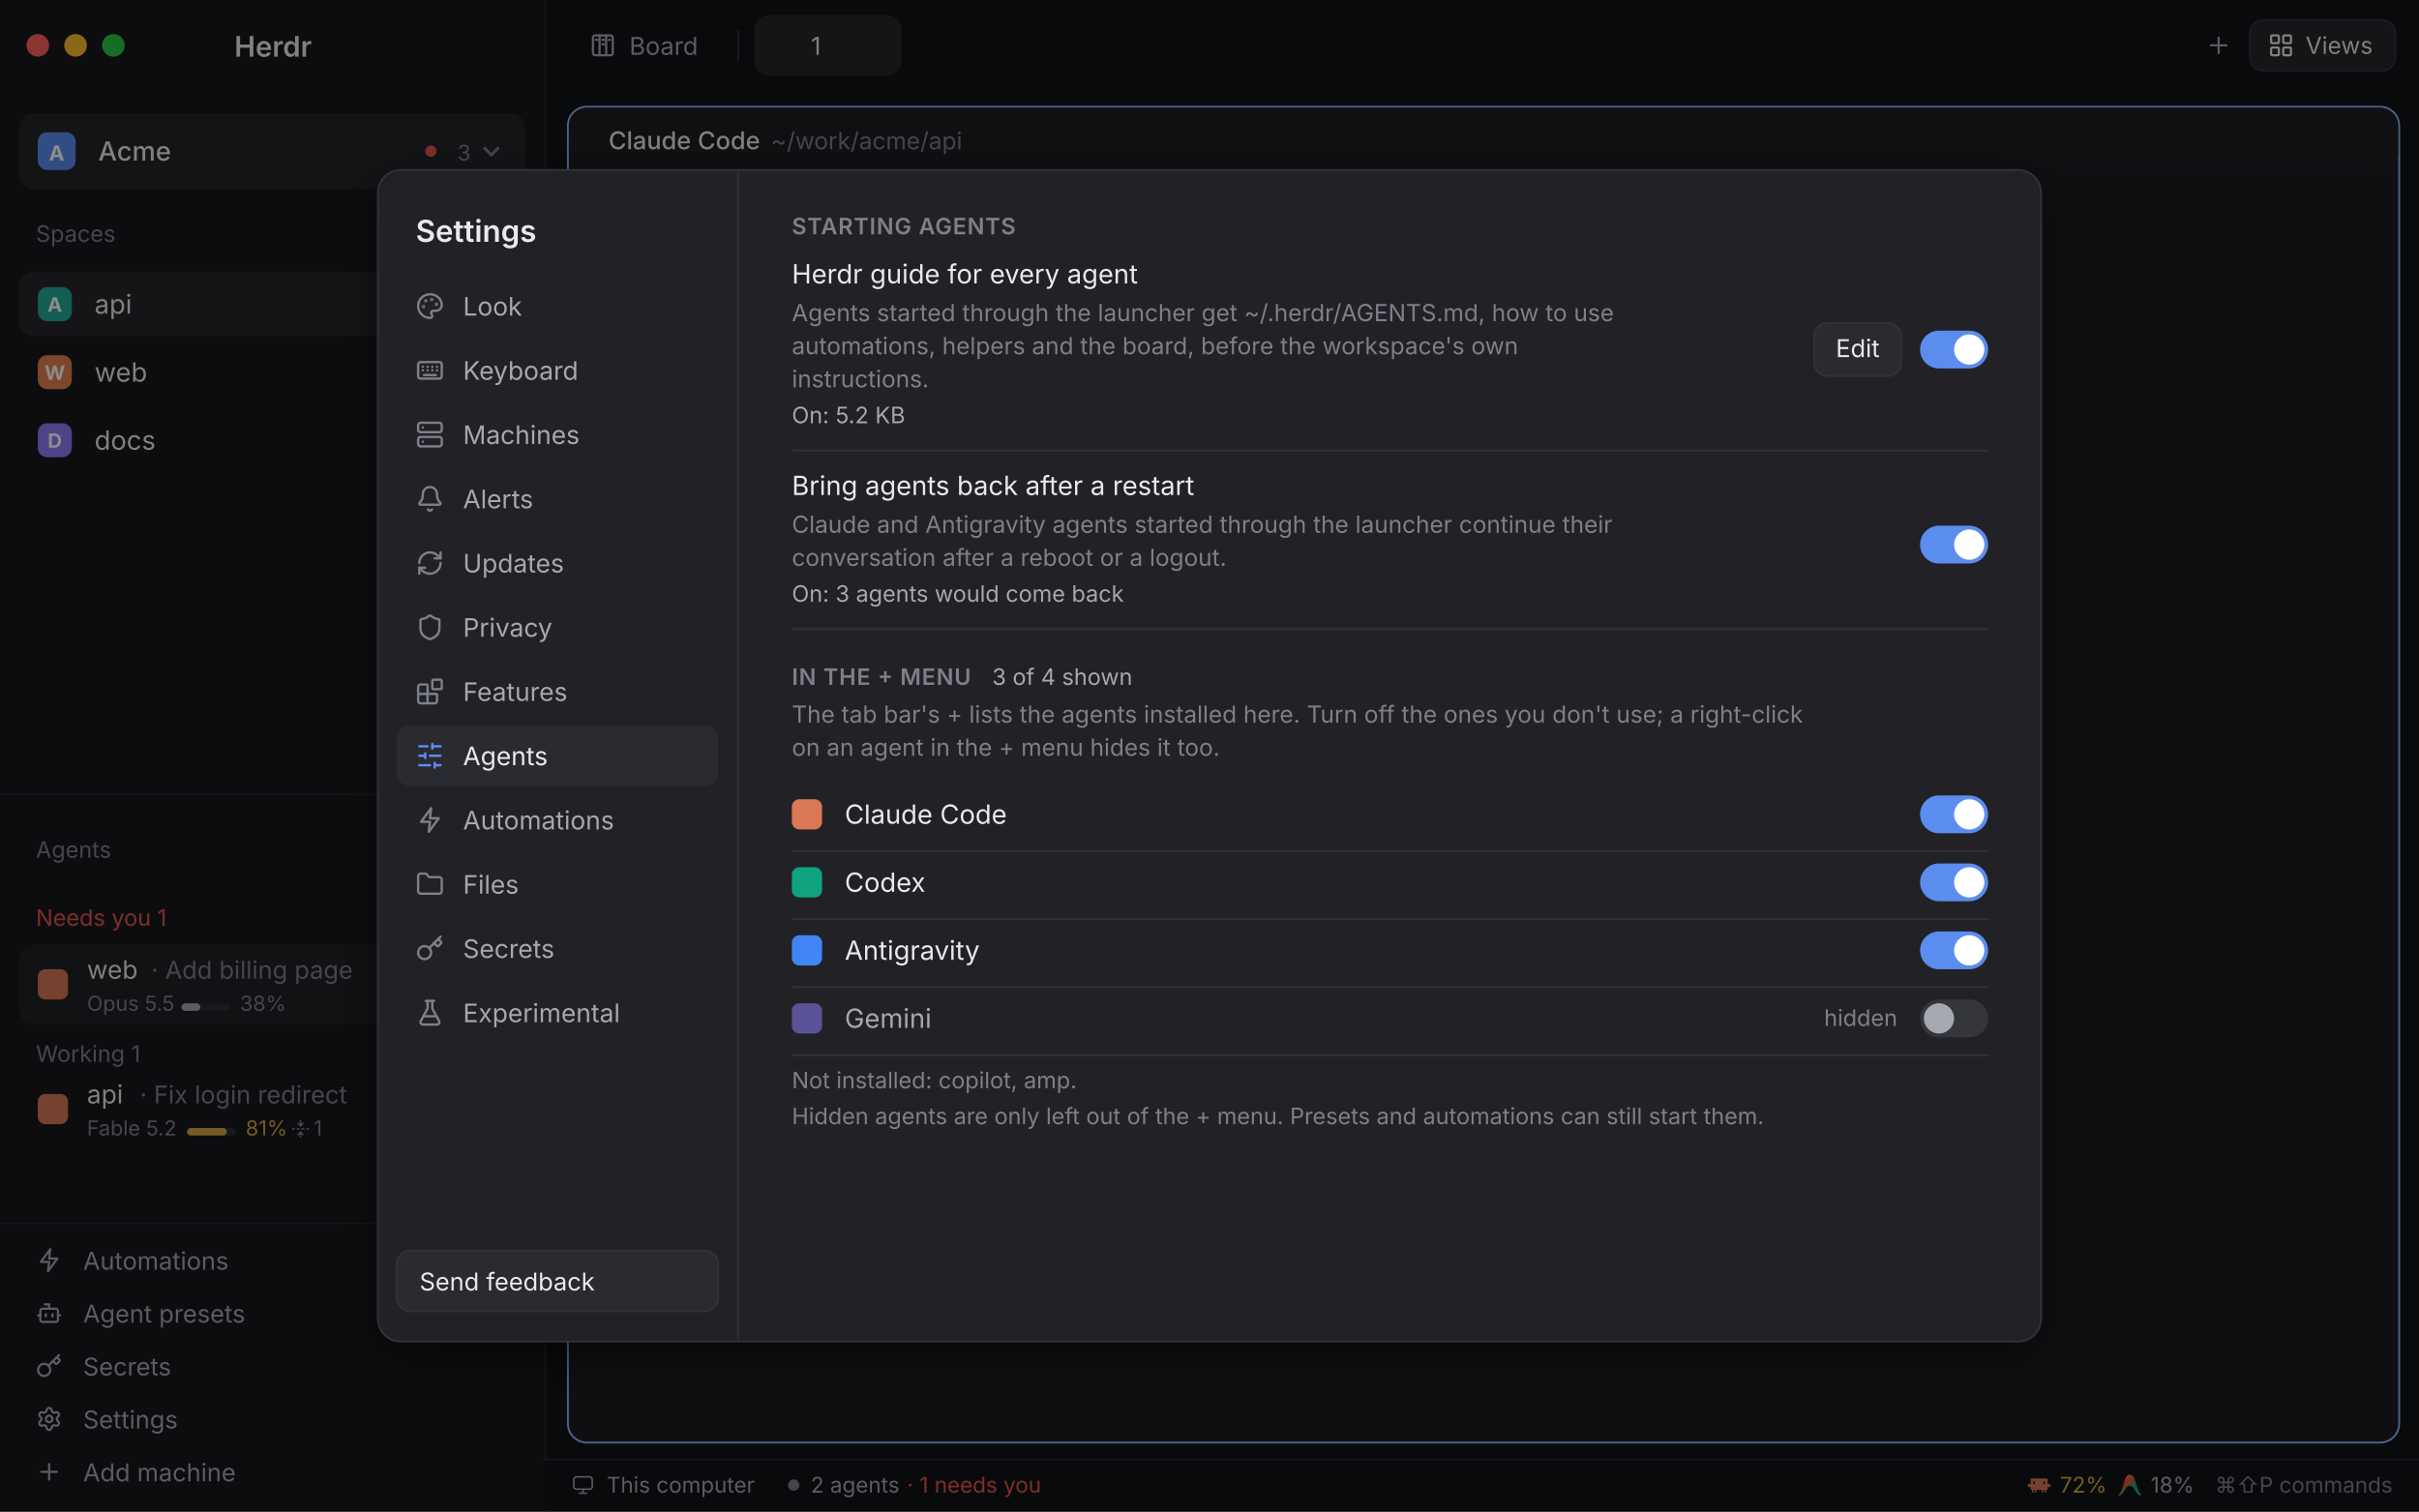
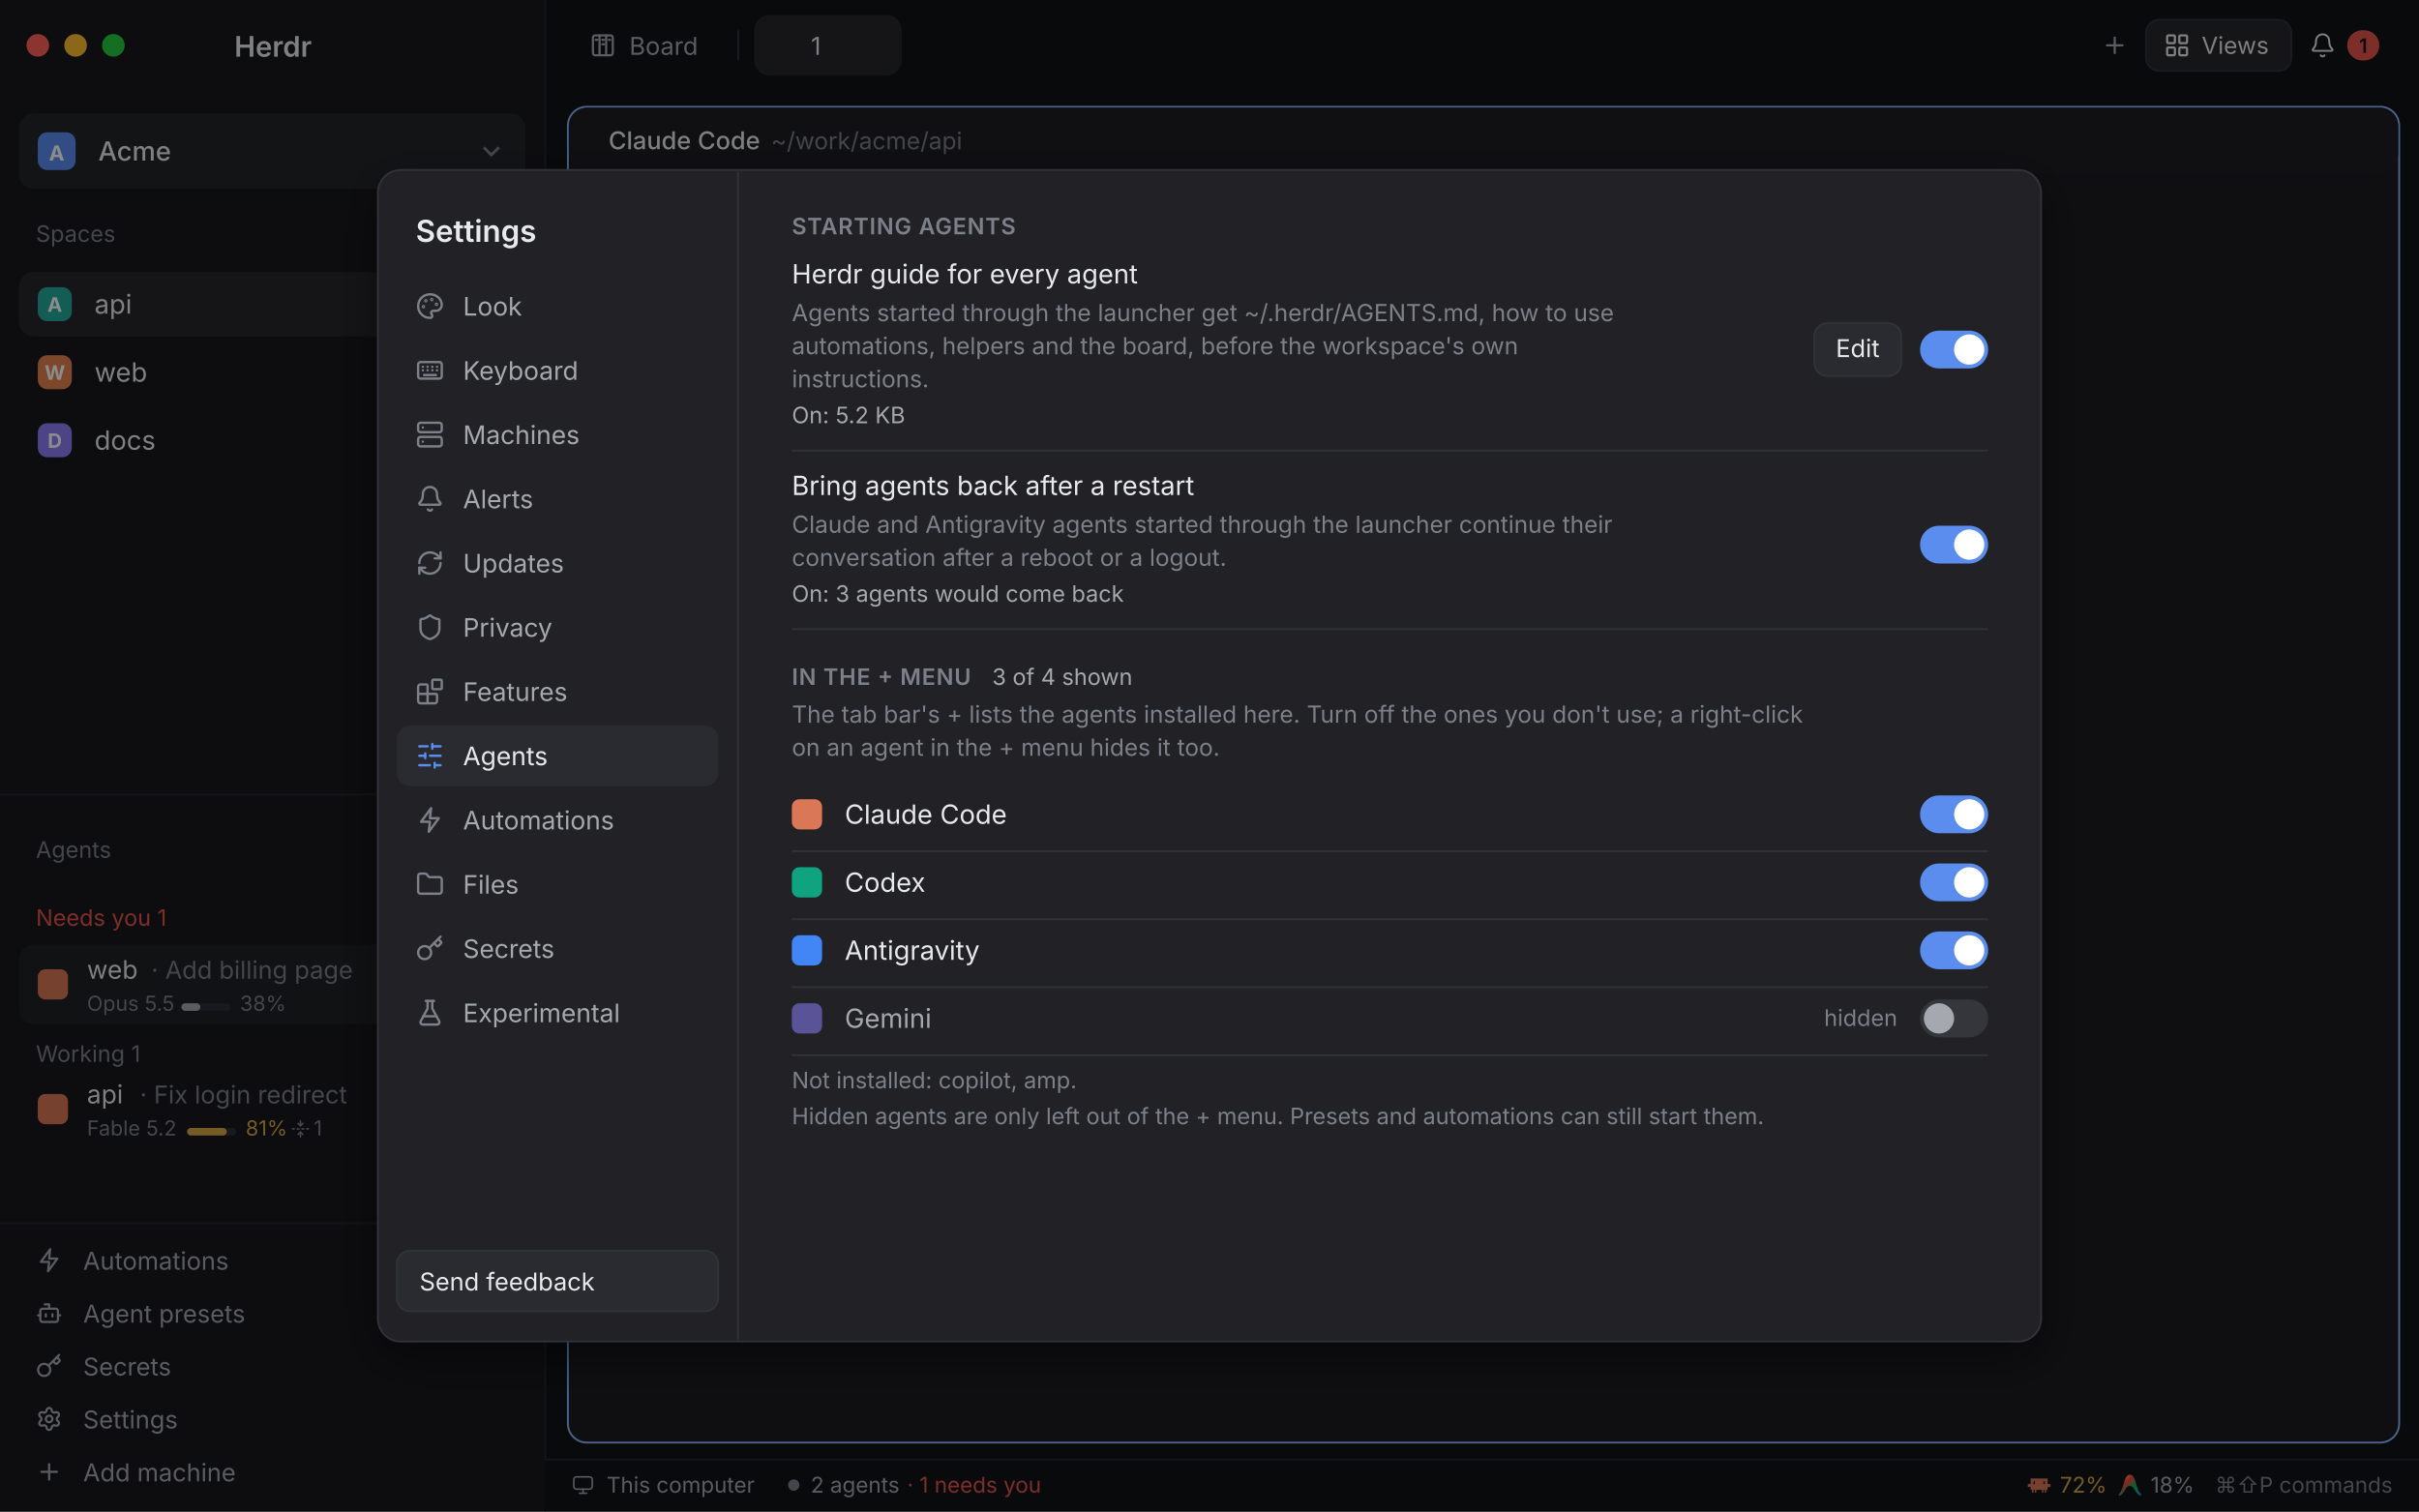
<svg xmlns="http://www.w3.org/2000/svg" width="1280" height="800" viewBox="0 0 1280 800" font-family="Geist, -apple-system, 'Helvetica Neue', sans-serif">
  <defs>
    <filter id="shadow" x="-20%" y="-20%" width="140%" height="140%">
      <feDropShadow dx="0" dy="8" stdDeviation="12" flood-color="#000" flood-opacity="0.45" />
    </filter>
  </defs>
  <rect width="1280" height="800" fill="#111215" />
  <rect width="288" height="800" fill="#17181b" />
  <rect x="288" width="1" height="800" fill="#25272b" />
  <circle cx="20" cy="24" r="6" fill="#ff5f57" />
  <circle cx="40" cy="24" r="6" fill="#febc2e" />
  <circle cx="60" cy="24" r="6" fill="#28c840" />
  <text x="124" y="30" fill="#e8e9eb" font-size="15" font-weight="600">Herdr</text>
  <rect x="10" y="60" width="268" height="40" rx="8" fill="#232428" />
  <rect x="20" y="70" width="20" height="20" rx="5" fill="#5b8def" />
  <text x="30" y="85" fill="#fff" font-size="11" font-weight="700" text-anchor="middle">A</text>
  <text x="52" y="85" fill="#e8e9eb" font-size="14" font-weight="500">Acme</text>
-   <circle cx="228" cy="80" r="3" fill="#e5534b" />
-   <text x="242" y="85" fill="#7d8089" font-size="11.5">3</text>
  <path d="M256 78 l4 4 l4 -4" stroke="#7d8089" stroke-width="1.5" fill="none" />
  <text x="19" y="128" fill="#7d8089" font-size="12">Spaces</text>
  <text x="256" y="129" fill="#7d8089" font-size="16">+</text>
  <rect x="10" y="144" width="268" height="34" rx="8" fill="#26272c" />
  <rect x="20" y="152" width="18" height="18" rx="5" fill="#22a99a" />
  <text x="29" y="165" fill="#fff" font-size="10.5" font-weight="700" text-anchor="middle">A</text>
  <text x="50" y="166" fill="#e8e9eb" font-size="14">api</text>
  <rect x="20" y="188" width="18" height="18" rx="5" fill="#e3814f" />
  <text x="29" y="201" fill="#fff" font-size="10.5" font-weight="700" text-anchor="middle">W</text>
  <text x="50" y="202" fill="#e8e9eb" font-size="14">web</text>
  <text x="268" y="202" fill="#7d8089" font-size="11.5" text-anchor="end">billing ↑2</text>
  <rect x="20" y="224" width="18" height="18" rx="5" fill="#8b7cf6" />
  <text x="29" y="237" fill="#fff" font-size="10.5" font-weight="700" text-anchor="middle">D</text>
  <text x="50" y="238" fill="#e8e9eb" font-size="14">docs</text>
  <rect y="420" width="288" height="1" fill="#25272b" />
  <text x="19" y="454" fill="#7d8089" font-size="12">Agents</text>
  <circle cx="234" cy="450" r="5.5" stroke="#7d8089" stroke-width="1.3" fill="none" />
  <path d="M234 447 v3 l2 1.3" stroke="#7d8089" stroke-width="1.3" fill="none" stroke-linecap="round" />
  <text x="256" y="455" fill="#7d8089" font-size="16">+</text>
  <text x="19" y="490" fill="#e5534b" font-size="12">Needs you 1</text>
  <rect x="10" y="500" width="268" height="42" rx="8" fill="#1f2024" />
  <rect x="20" y="513" width="16" height="16" rx="4" fill="#d97757" />
  <text x="46" y="518" fill="#e8e9eb" font-size="13.5">web</text>
  <text x="80" y="518" fill="#7d8089" font-size="13">· Add billing page</text>
  <text x="46" y="535" fill="#7d8089" font-size="11">Opus 5.5</text>
  <rect x="96" y="531" width="26" height="4" rx="2" fill="#2c2e33" />
  <rect x="96" y="531" width="10" height="4" rx="2" fill="#a5a8ae" />
  <text x="127" y="535" fill="#7d8089" font-size="11">38%</text>
  <text x="19" y="562" fill="#7d8089" font-size="12">Working 1</text>
  <rect x="20" y="579" width="16" height="16" rx="4" fill="#d97757" />
  <text x="46" y="584" fill="#e8e9eb" font-size="13.5">api</text>
  <text x="74" y="584" fill="#7d8089" font-size="13">· Fix login redirect</text>
  <text x="46" y="601" fill="#7d8089" font-size="11">Fable 5.2</text>
  <rect x="99" y="597" width="26" height="4" rx="2" fill="#2c2e33" />
  <rect x="99" y="597" width="21" height="4" rx="2" fill="#d6a541" />
  <text x="130" y="601" fill="#d6a541" font-size="11">81%</text>
  <g transform="translate(154 592.5) scale(0.4167)" fill="none" stroke="#7d8089" stroke-width="2" stroke-linecap="round" stroke-linejoin="round">
    <path d="M12 22v-6" />
    <path d="M12 8V2" />
    <path d="M4 12H2" />
    <path d="M10 12H8" />
    <path d="M16 12h-2" />
    <path d="M22 12h-2" />
    <path d="m15 19-3-3-3 3" />
    <path d="m15 5-3 3-3-3" />
  </g>
  <text x="166" y="601" fill="#7d8089" font-size="11">1</text>
  <rect y="647" width="288" height="1" fill="#25272b" />
  <g transform="translate(19 660) scale(0.5833)" fill="none" stroke="#a5a8ae" stroke-width="2.00" stroke-linecap="round" stroke-linejoin="round">
    <path d="M13 2 4.5 13.5H12L11 22l8.5-11.5H12z" />
  </g>
  <text x="44" y="672" fill="#a5a8ae" font-size="13">Automations</text>
  <g transform="translate(19 688) scale(0.5833)" fill="none" stroke="#a5a8ae" stroke-width="2.00" stroke-linecap="round" stroke-linejoin="round">
    <path d="M12 8V4H8" />
    <rect width="16" height="12" x="4" y="8" rx="2" />
    <path d="M2 14h2" />
    <path d="M20 14h2" />
    <path d="M15 13v2" />
    <path d="M9 13v2" />
  </g>
  <text x="44" y="700" fill="#a5a8ae" font-size="13">Agent presets</text>
  <g transform="translate(19 716) scale(0.5833)" fill="none" stroke="#a5a8ae" stroke-width="2.00" stroke-linecap="round" stroke-linejoin="round">
    <path d="m15.5 7.5 2.3 2.3a1 1 0 0 0 1.4 0l2.1-2.1a1 1 0 0 0 0-1.4L19 4" />
    <path d="m21 2-9.6 9.6" />
    <circle cx="7.5" cy="15.5" r="5.5" />
  </g>
  <text x="44" y="728" fill="#a5a8ae" font-size="13">Secrets</text>
  <g transform="translate(19 744) scale(0.5833)" fill="none" stroke="#a5a8ae" stroke-width="2.00" stroke-linecap="round" stroke-linejoin="round">
    <path d="M9.671 4.136a2.34 2.34 0 0 1 4.659 0 2.34 2.34 0 0 0 3.319 1.915 2.34 2.34 0 0 1 2.33 4.033 2.34 2.34 0 0 0 0 3.831 2.34 2.34 0 0 1-2.33 4.033 2.34 2.34 0 0 0-3.319 1.915 2.34 2.34 0 0 1-4.659 0 2.34 2.34 0 0 0-3.32-1.915 2.34 2.34 0 0 1-2.33-4.033 2.34 2.34 0 0 0 0-3.831A2.34 2.34 0 0 1 6.35 6.051a2.34 2.34 0 0 0 3.319-1.915" />
    <circle cx="12" cy="12" r="3" />
  </g>
  <text x="44" y="756" fill="#a5a8ae" font-size="13">Settings</text>
  <g transform="translate(19 772) scale(0.5833)" fill="none" stroke="#a5a8ae" stroke-width="2.00" stroke-linecap="round" stroke-linejoin="round">
    <path d="M5 12h14" />
    <path d="M12 5v14" />
  </g>
  <text x="44" y="784" fill="#a5a8ae" font-size="13">Add machine</text>
  <g transform="translate(312 17) scale(0.5833)" fill="none" stroke="#a5a8ae" stroke-width="2" stroke-linecap="round" stroke-linejoin="round">
    <rect x="3" y="3" width="18" height="18" rx="2" />
    <path d="M9 3v18" />
    <path d="M15 3v18" />
    <path d="M5.5 7h1.5" />
    <path d="M11.5 7h1.5" />
    <path d="M11.5 11h1.5" />
    <path d="M17.5 7h1" />
  </g>
  <text x="333" y="29" fill="#a5a8ae" font-size="13">Board</text>
  <rect x="390.1" y="16" width="1" height="16" fill="#2f3137" />
  <rect x="399.1" y="8" width="78" height="32" rx="8" fill="#26272c" />
  <text x="429.1" y="29" fill="#e8e9eb" font-size="13">1</text>
-   <g transform="translate(1167 17) scale(0.5833)" fill="none" stroke="#a5a8ae" stroke-width="2.00" stroke-linecap="round" stroke-linejoin="round">
+   <g transform="translate(1112 17) scale(0.5833)" fill="none" stroke="#a5a8ae" stroke-width="2.00" stroke-linecap="round" stroke-linejoin="round">
    <path d="M5 12h14" />
    <path d="M12 5v14" />
  </g>
-   <rect x="1190.5" y="10.5" width="77" height="27" rx="7" fill="#26272c" stroke="#2f3137" />
-   <g transform="translate(1200 17) scale(0.5833)" fill="none" stroke="#e8e9eb" stroke-width="2" stroke-linecap="round" stroke-linejoin="round">
+   <rect x="1135.5" y="10.5" width="77" height="27" rx="7" fill="#26272c" stroke="#2f3137" />
+   <g transform="translate(1145 17) scale(0.5833)" fill="none" stroke="#e8e9eb" stroke-width="2" stroke-linecap="round" stroke-linejoin="round">
    <rect width="7" height="7" x="3" y="3" rx="1" />
    <rect width="7" height="7" x="14" y="3" rx="1" />
    <rect width="7" height="7" x="14" y="14" rx="1" />
    <rect width="7" height="7" x="3" y="14" rx="1" />
  </g>
-   <text x="1220" y="28.5" fill="#e8e9eb" font-size="12.5">Views</text>
+   <text x="1165" y="28.5" fill="#e8e9eb" font-size="12.5">Views</text>
+   <g transform="translate(1222 17) scale(0.5833)" fill="none" stroke="#e8e9eb" stroke-width="1.75" stroke-linecap="round" stroke-linejoin="round">
+     <path d="M10.268 21a2 2 0 0 0 3.464 0" />
+     <path d="M3.262 15.326A1 1 0 0 0 4 17h16a1 1 0 0 0 .74-1.673C19.41 13.956 18 12.499 18 8A6 6 0 0 0 6 8c0 4.499-1.411 5.956-2.738 7.326" />
+   </g>
+   <rect x="1242" y="16" width="17" height="16" rx="8" fill="#e5534b" />
+   <text x="1250.5" y="28" fill="#111215" font-size="10.5" font-weight="600" text-anchor="middle">1</text>
  <rect x="300.5" y="56.5" width="969" height="707" rx="10" fill="#1b1c20" stroke="#8ab4f8" />
  <rect x="301" y="57" width="968" height="34" rx="10" fill="#1d1e22" />
  <text x="322" y="79" fill="#e8e9eb" font-size="13" font-weight="500">Claude Code</text>
  <text x="408" y="79" fill="#7d8089" font-size="12.5">~/work/acme/api</text>
  <g font-family="'JetBrains Mono', Menlo, monospace" font-size="15" fill="#c9ccd1">
    <text x="322" y="130">Read the workspace instructions: use pnpm, run make verify.</text>
    <text x="322" y="160" fill="#7d8089">● Reading src/auth/redirect.ts</text>
    <text x="322" y="190" fill="#7d8089">● Reading ../web/src/routes/login.tsx</text>
    <text x="322" y="230">The redirect drops the return path when the session</text>
    <text x="322" y="256">expires. I'll keep it in the login URL and restore it</text>
    <text x="322" y="282">after sign-in, in both api and web.</text>
    <text x="322" y="700" fill="#7d8089">❯</text>
  </g>
  <rect x="288" y="772" width="992" height="28" fill="#111215" />
  <rect x="288" y="772" width="992" height="1" fill="#25272b" />
  <g transform="translate(302 779.5) scale(0.5417)" fill="none" stroke="#a5a8ae" stroke-width="1.5" stroke-linecap="round" stroke-linejoin="round">
    <rect x="3" y="4" width="18" height="12" rx="2.5" />
    <path d="M8.5 20h7M12 16v4" />
  </g>
  <text x="321" y="790" fill="#a5a8ae" font-size="11.5">This computer</text>
  <circle cx="420" cy="786" r="3" fill="#7d8089" />
  <text x="429" y="790" fill="#a5a8ae" font-size="11.5">2 agents</text>
  <text x="480" y="790" fill="#e5534b" font-size="11.5">· 1 needs you</text>
  <g transform="translate(1073 780) scale(0.5)" fill="#D97757">
    <path clip-rule="evenodd" d="M20.998 10.949H24v3.102h-3v3.028h-1.487V20H18v-2.921h-1.487V20H15v-2.921H9V20H7.488v-2.921H6V20H4.487v-2.921H3V14.05H0V10.95h3V5h17.998v5.949zM6 10.949h1.488V8.102H6v2.847zm10.51 0H18V8.102h-1.49v2.847z" fill-rule="evenodd" />
  </g>
  <text x="1090" y="790" fill="#d6a541" font-size="11.5">72%</text>
  <g transform="translate(1121 780) scale(0.5)">
    <defs>
      <linearGradient id="agy-grad" x1="0" y1="0" x2="1" y2="1">
        <stop offset="0" stop-color="#FFE432" />
        <stop offset=".35" stop-color="#FC413D" />
        <stop offset=".65" stop-color="#00B95C" />
        <stop offset="1" stop-color="#3186FF" />
      </linearGradient>
    </defs>
    <path d="M21.751 22.607c1.34 1.005 3.35.335 1.508-1.508C17.73 15.74 18.904 1 12.037 1 5.17 1 6.342 15.74.815 21.1c-2.01 2.009.167 2.511 1.507 1.506 5.192-3.517 4.857-9.714 9.715-9.714 4.857 0 4.522 6.197 9.714 9.715z" fill="url(#agy-grad)" />
  </g>
  <text x="1138" y="790" fill="#a5a8ae" font-size="11.5">18%</text>
  <text x="1266" y="790" fill="#7d8089" font-size="11.5" text-anchor="end">⌘⇧P  commands</text>
  <rect width="1280" height="800" fill="#000" opacity="0.45" />
  <g filter="url(#shadow)">
    <rect x="200" y="90" width="880" height="620" rx="12" fill="#202125" stroke="#303237" />
  </g>
  <clipPath id="st-dialog">
    <rect x="200" y="90" width="880" height="620" rx="12" />
  </clipPath>
  <g clip-path="url(#st-dialog)">
    <rect x="390" y="91" width="1" height="618" fill="#303237" />
    <text x="220" y="128" fill="#e8e9eb" font-size="16" font-weight="600">Settings</text>
    <g transform="translate(220 154.5) scale(0.625)" fill="none" stroke="#7d8089" stroke-width="2.00" stroke-linecap="round" stroke-linejoin="round">
      <path d="M12 22a1 1 0 0 1 0-20 10 9 0 0 1 10 9 5 5 0 0 1-5 5h-2.25a1.75 1.75 0 0 0-1.4 2.8l.3.4a1.75 1.75 0 0 1-1.4 2.8z" />
      <circle cx="13.5" cy="6.5" r=".5" />
      <circle cx="17.5" cy="10.5" r=".5" />
      <circle cx="6.5" cy="12.5" r=".5" />
      <circle cx="8.5" cy="7.5" r=".5" />
    </g>
    <text x="245" y="167" fill="#a5a8ae" font-size="13.5">Look</text>
    <g transform="translate(220 188.5) scale(0.625)" fill="none" stroke="#7d8089" stroke-width="2.00" stroke-linecap="round" stroke-linejoin="round">
      <rect x="2" y="5" width="20" height="14" rx="2" />
      <path d="M6 9h.01M10 9h.01M14 9h.01M18 9h.01M6 12h.01M10 12h.01M14 12h.01M18 12h.01M7 16h10" />
    </g>
    <text x="245" y="201" fill="#a5a8ae" font-size="13.5">Keyboard</text>
    <g transform="translate(220 222.5) scale(0.625)" fill="none" stroke="#7d8089" stroke-width="2.00" stroke-linecap="round" stroke-linejoin="round">
      <rect width="20" height="8" x="2" y="2" rx="2" />
      <rect width="20" height="8" x="2" y="14" rx="2" />
      <line x1="6" x2="6.01" y1="6" y2="6" />
      <line x1="6" x2="6.01" y1="18" y2="18" />
    </g>
    <text x="245" y="235" fill="#a5a8ae" font-size="13.5">Machines</text>
    <g transform="translate(220 256.5) scale(0.625)" fill="none" stroke="#7d8089" stroke-width="2.00" stroke-linecap="round" stroke-linejoin="round">
      <path d="M10.268 21a2 2 0 0 0 3.464 0" />
      <path d="M3.262 15.326A1 1 0 0 0 4 17h16a1 1 0 0 0 .74-1.673C19.41 13.956 18 12.499 18 8A6 6 0 0 0 6 8c0 4.499-1.411 5.956-2.738 7.326" />
    </g>
    <text x="245" y="269" fill="#a5a8ae" font-size="13.5">Alerts</text>
    <g transform="translate(220 290.5) scale(0.625)" fill="none" stroke="#7d8089" stroke-width="2.00" stroke-linecap="round" stroke-linejoin="round">
      <path d="M3 12a9 9 0 0 1 9-9 9.75 9.75 0 0 1 6.74 2.74L21 8" />
      <path d="M21 3v5h-5" />
      <path d="M21 12a9 9 0 0 1-9 9 9.75 9.75 0 0 1-6.74-2.74L3 16" />
      <path d="M8 16H3v5" />
    </g>
    <text x="245" y="303" fill="#a5a8ae" font-size="13.5">Updates</text>
    <g transform="translate(220 324.5) scale(0.625)" fill="none" stroke="#7d8089" stroke-width="2.00" stroke-linecap="round" stroke-linejoin="round">
      <path d="M20 13c0 5-3.5 7.5-7.66 8.95a1 1 0 0 1-.67-.01C7.5 20.5 4 18 4 13V6a1 1 0 0 1 1-1c2 0 4.5-1.2 6.24-2.72a1.17 1.17 0 0 1 1.52 0C14.51 3.81 17 5 19 5a1 1 0 0 1 1 1z" />
    </g>
    <text x="245" y="337" fill="#a5a8ae" font-size="13.5">Privacy</text>
    <g transform="translate(220 358.5) scale(0.625)" fill="none" stroke="#7d8089" stroke-width="2.00" stroke-linecap="round" stroke-linejoin="round">
      <path d="M10 22V7a1 1 0 0 0-1-1H4a2 2 0 0 0-2 2v12a2 2 0 0 0 2 2h12a2 2 0 0 0 2-2v-5a1 1 0 0 0-1-1H2" />
      <rect x="14" y="2" width="8" height="8" rx="1" />
    </g>
    <text x="245" y="371" fill="#a5a8ae" font-size="13.5">Features</text>
    <rect x="210" y="384" width="170" height="32" rx="7" fill="#2a2b30" />
    <g transform="translate(220 392.5) scale(0.625)" fill="none" stroke="#5b8def" stroke-width="2.00" stroke-linecap="round" stroke-linejoin="round">
      <line x1="21" x2="14" y1="4" y2="4" />
      <line x1="10" x2="3" y1="4" y2="4" />
      <line x1="21" x2="12" y1="12" y2="12" />
      <line x1="8" x2="3" y1="12" y2="12" />
      <line x1="21" x2="16" y1="20" y2="20" />
      <line x1="12" x2="3" y1="20" y2="20" />
      <line x1="14" x2="14" y1="2" y2="6" />
      <line x1="8" x2="8" y1="10" y2="14" />
      <line x1="16" x2="16" y1="18" y2="22" />
    </g>
    <text x="245" y="405" fill="#e8e9eb" font-size="13.5">Agents</text>
    <g transform="translate(220 426.5) scale(0.625)" fill="none" stroke="#7d8089" stroke-width="2.00" stroke-linecap="round" stroke-linejoin="round">
      <path d="M13 2 4.5 13.5H12L11 22l8.5-11.5H12z" />
    </g>
    <text x="245" y="439" fill="#a5a8ae" font-size="13.5">Automations</text>
    <g transform="translate(220 460.5) scale(0.625)" fill="none" stroke="#7d8089" stroke-width="2.00" stroke-linecap="round" stroke-linejoin="round">
      <path d="M20 20a2 2 0 0 0 2-2V8a2 2 0 0 0-2-2h-7.9a2 2 0 0 1-1.69-.9L9.6 3.9A2 2 0 0 0 7.93 3H4a2 2 0 0 0-2 2v13a2 2 0 0 0 2 2Z" />
    </g>
    <text x="245" y="473" fill="#a5a8ae" font-size="13.5">Files</text>
    <g transform="translate(220 494.5) scale(0.625)" fill="none" stroke="#7d8089" stroke-width="2.00" stroke-linecap="round" stroke-linejoin="round">
      <path d="m15.5 7.5 2.3 2.3a1 1 0 0 0 1.4 0l2.1-2.1a1 1 0 0 0 0-1.4L19 4" />
      <path d="m21 2-9.6 9.6" />
      <circle cx="7.5" cy="15.5" r="5.5" />
    </g>
    <text x="245" y="507" fill="#a5a8ae" font-size="13.5">Secrets</text>
    <g transform="translate(220 528.5) scale(0.625)" fill="none" stroke="#7d8089" stroke-width="2.00" stroke-linecap="round" stroke-linejoin="round">
      <path d="M14 2v6a2 2 0 0 0 .245.96l5.51 10.08A2 2 0 0 1 18 22H6a2 2 0 0 1-1.755-2.96l5.51-10.08A2 2 0 0 0 10 8V2" />
      <path d="M6.453 15h11.094" />
      <path d="M8.5 2h7" />
    </g>
    <text x="245" y="541" fill="#a5a8ae" font-size="13.5">Experimental</text>
    <rect x="210" y="662" width="170" height="32" rx="7" fill="#2a2b30" stroke="#303237" />
    <text x="222" y="683" fill="#e8e9eb" font-size="13">Send feedback</text>
    <text x="419" y="124" fill="#7d8089" font-size="12" font-weight="600" letter-spacing="0.4">STARTING AGENTS</text>
    <text x="419" y="150" fill="#e8e9eb" font-size="14">Herdr guide for every agent</text>
    <text x="419" y="170.0" fill="#7d8089" font-size="12.5">Agents started through the launcher get ~/.herdr/AGENTS.md, how to use</text>
    <text x="419" y="187.5" fill="#7d8089" font-size="12.5">automations, helpers and the board, before the workspace's own</text>
    <text x="419" y="205.0" fill="#7d8089" font-size="12.5">instructions.</text>
    <text x="419" y="224.0" fill="#a5a8ae" font-size="12">On: 5.2 KB</text>
    <rect x="960" y="171.0" width="46" height="28" rx="7" fill="#2a2b30" stroke="#303237" />
    <text x="983.0" y="189.0" fill="#e8e9eb" font-size="13" text-anchor="middle">Edit</text>
    <rect x="1016" y="175.0" width="36" height="20" rx="10" fill="#5b8def" />
    <circle cx="1042" cy="185.0" r="8" fill="#fff" />
    <rect x="419" y="238.0" width="633" height="1" fill="#303237" />
    <text x="419" y="262.0" fill="#e8e9eb" font-size="14">Bring agents back after a restart</text>
    <text x="419" y="282.0" fill="#7d8089" font-size="12.5">Claude and Antigravity agents started through the launcher continue their</text>
    <text x="419" y="299.5" fill="#7d8089" font-size="12.5">conversation after a reboot or a logout.</text>
    <text x="419" y="318.5" fill="#a5a8ae" font-size="12">On: 3 agents would come back</text>
    <rect x="1016" y="278.25" width="36" height="20" rx="10" fill="#5b8def" />
    <circle cx="1042" cy="288.25" r="8" fill="#fff" />
    <rect x="419" y="332.5" width="633" height="1" fill="#303237" />
    <text x="419" y="362.5" fill="#7d8089" font-size="12" font-weight="600" letter-spacing="0.4">IN THE + MENU</text>
    <text x="525" y="362.5" fill="#a5a8ae" font-size="12">3 of 4 shown</text>
    <text x="419" y="382.5" fill="#7d8089" font-size="12.5">The tab bar's + lists the agents installed here. Turn off the ones you don't use; a right-click</text>
    <text x="419" y="400.0" fill="#7d8089" font-size="12.5">on an agent in the + menu hides it too.</text>
    <rect x="419" y="423.0" width="16" height="16" rx="4" fill="#d97757" opacity="1" />
    <text x="447" y="436.0" fill="#e8e9eb" font-size="14">Claude Code</text>
    <rect x="1016" y="421.0" width="36" height="20" rx="10" fill="#5b8def" />
    <circle cx="1042" cy="431.0" r="8" fill="#fff" />
    <rect x="419" y="450.0" width="633" height="1" fill="#303237" />
    <rect x="419" y="459.0" width="16" height="16" rx="4" fill="#10a37f" opacity="1" />
    <text x="447" y="472.0" fill="#e8e9eb" font-size="14">Codex</text>
    <rect x="1016" y="457.0" width="36" height="20" rx="10" fill="#5b8def" />
    <circle cx="1042" cy="467.0" r="8" fill="#fff" />
    <rect x="419" y="486.0" width="633" height="1" fill="#303237" />
    <rect x="419" y="495.0" width="16" height="16" rx="4" fill="#4285f4" opacity="1" />
    <text x="447" y="508.0" fill="#e8e9eb" font-size="14">Antigravity</text>
    <rect x="1016" y="493.0" width="36" height="20" rx="10" fill="#5b8def" />
    <circle cx="1042" cy="503.0" r="8" fill="#fff" />
    <rect x="419" y="522.0" width="633" height="1" fill="#303237" />
    <rect x="419" y="531.0" width="16" height="16" rx="4" fill="#8b7cf6" opacity="0.55" />
    <text x="447" y="544.0" fill="#a5a8ae" font-size="14">Gemini</text>
    <text x="1004" y="543.0" fill="#7d8089" font-size="12" text-anchor="end">hidden</text>
    <rect x="1016" y="529.0" width="36" height="20" rx="10" fill="#34363b" />
    <circle cx="1026" cy="539.0" r="8" fill="#a5a8ae" />
    <rect x="419" y="558.0" width="633" height="1" fill="#303237" />
    <text x="419" y="576.0" fill="#7d8089" font-size="12">Not installed: copilot, amp.</text>
    <text x="419" y="595.0" fill="#7d8089" font-size="12">Hidden agents are only left out of the + menu. Presets and automations can still start them.</text>
  </g>
</svg>
